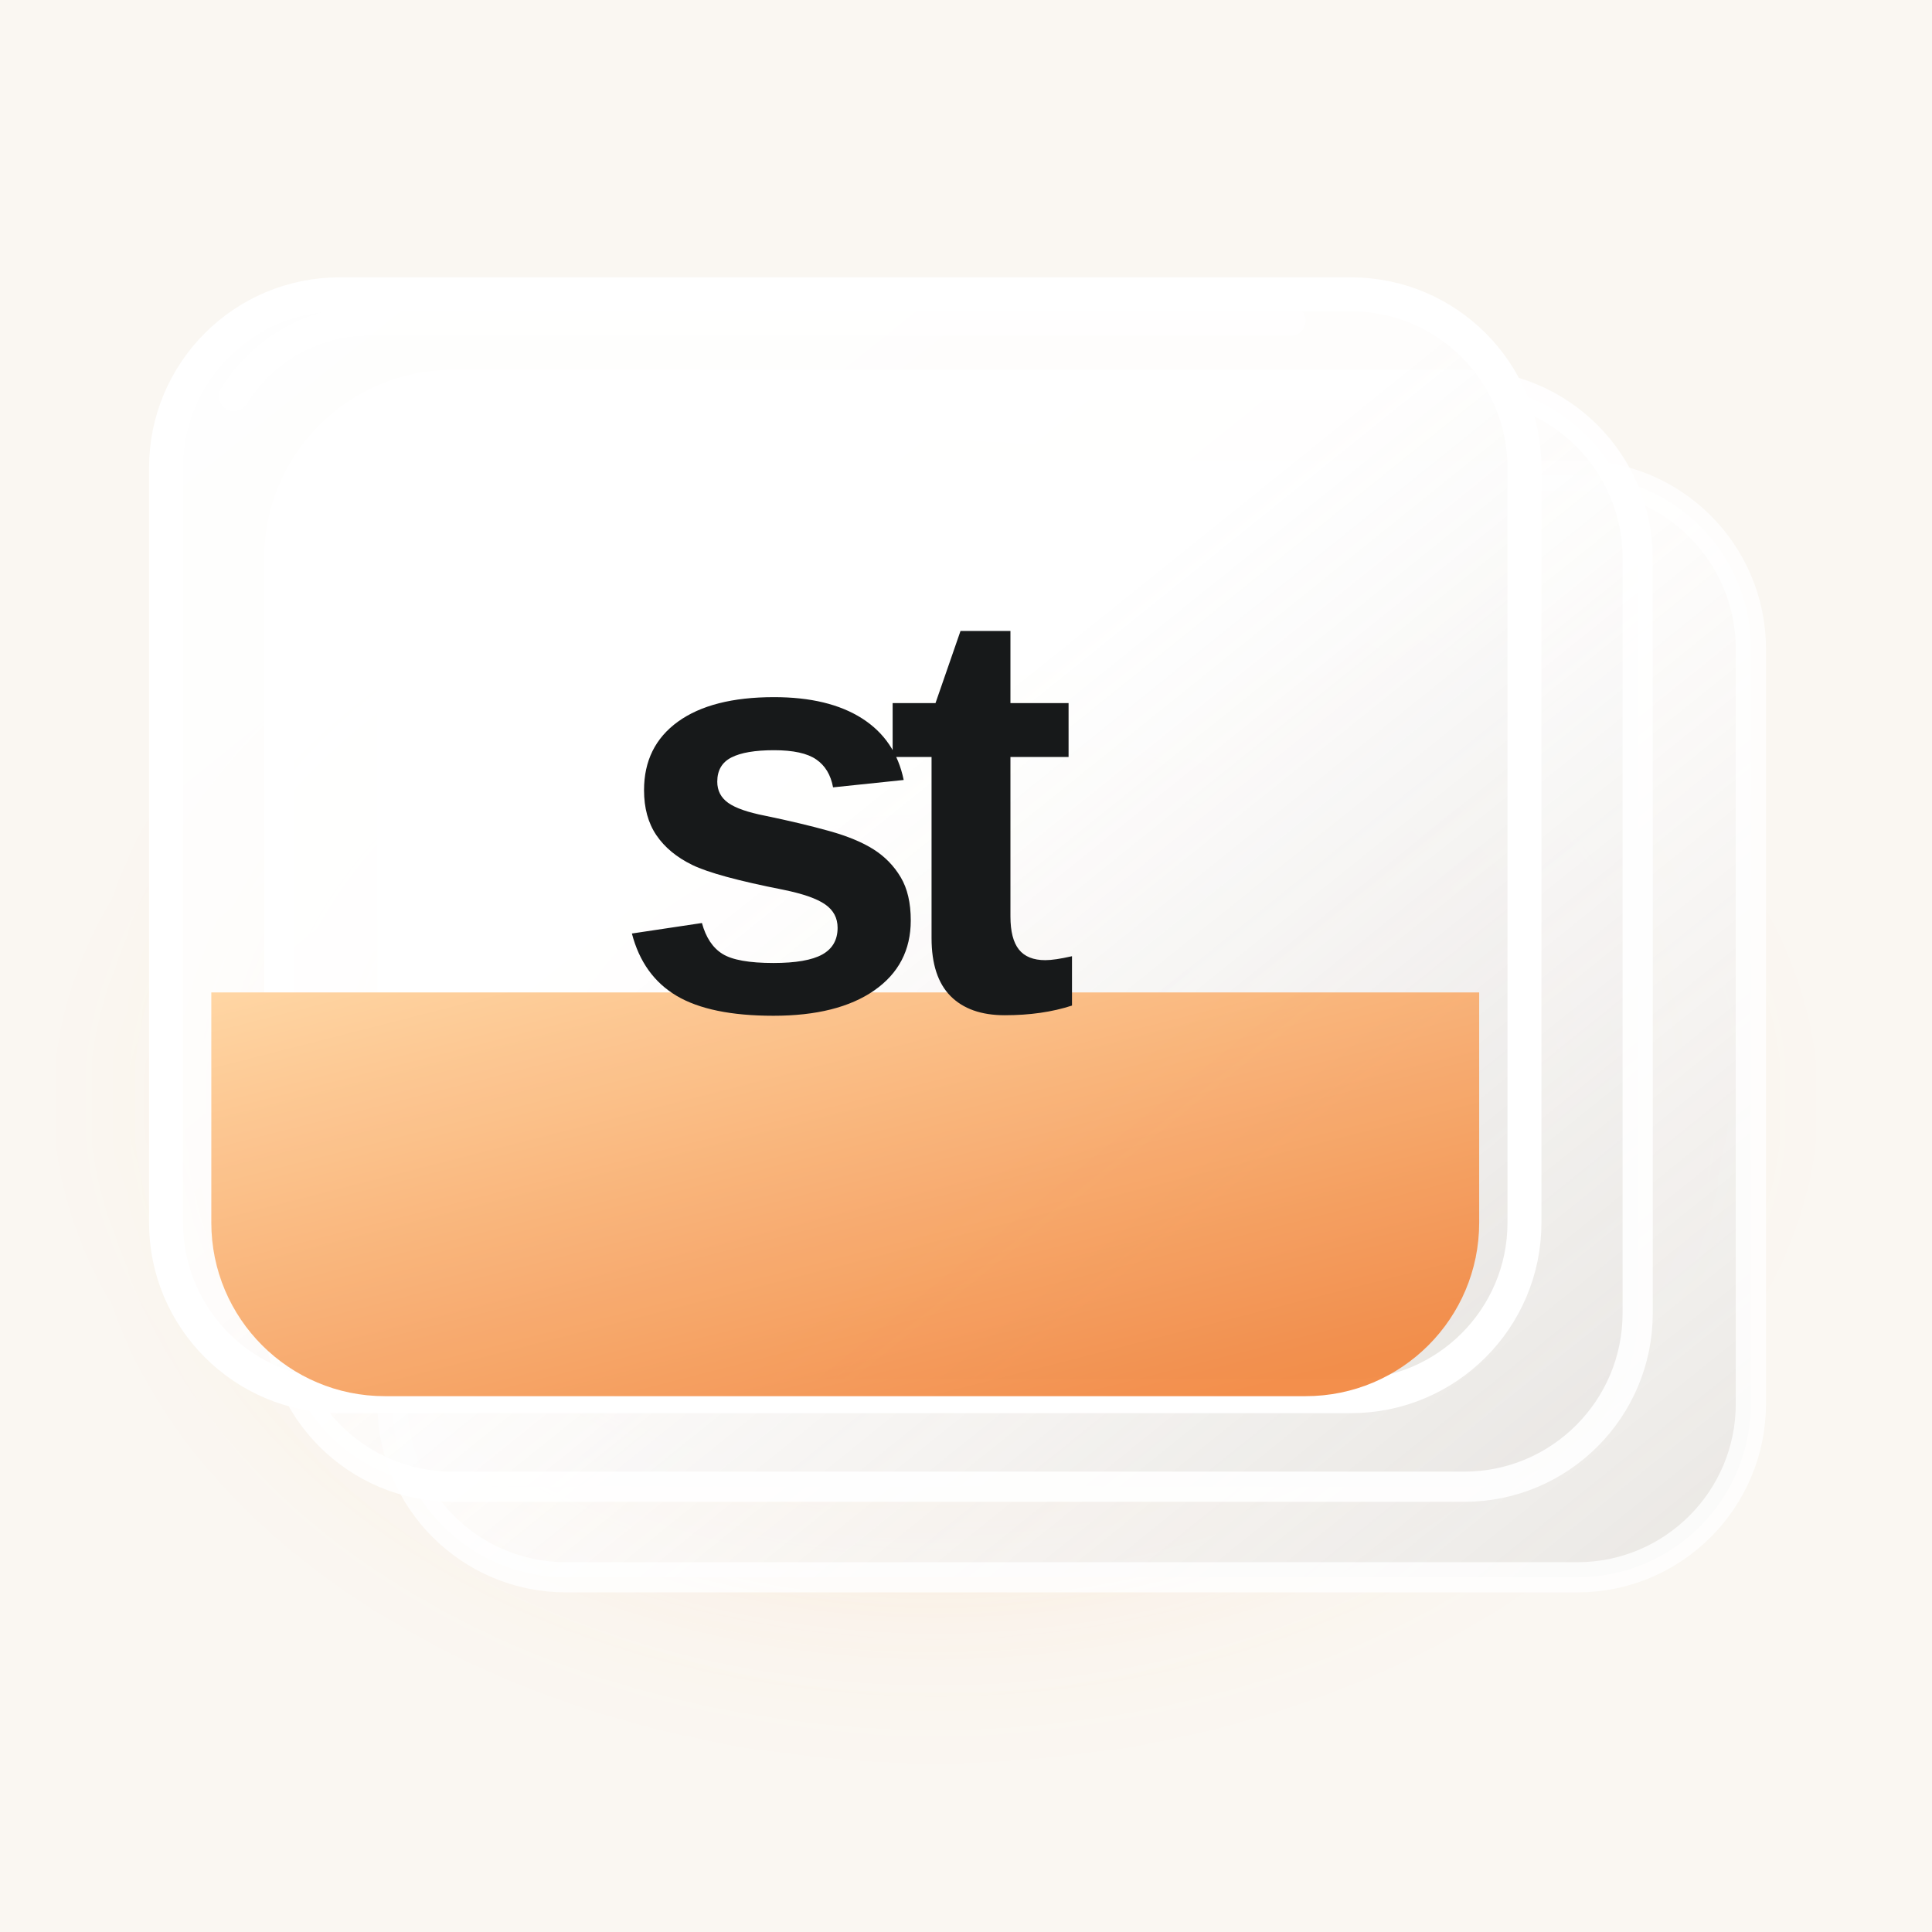
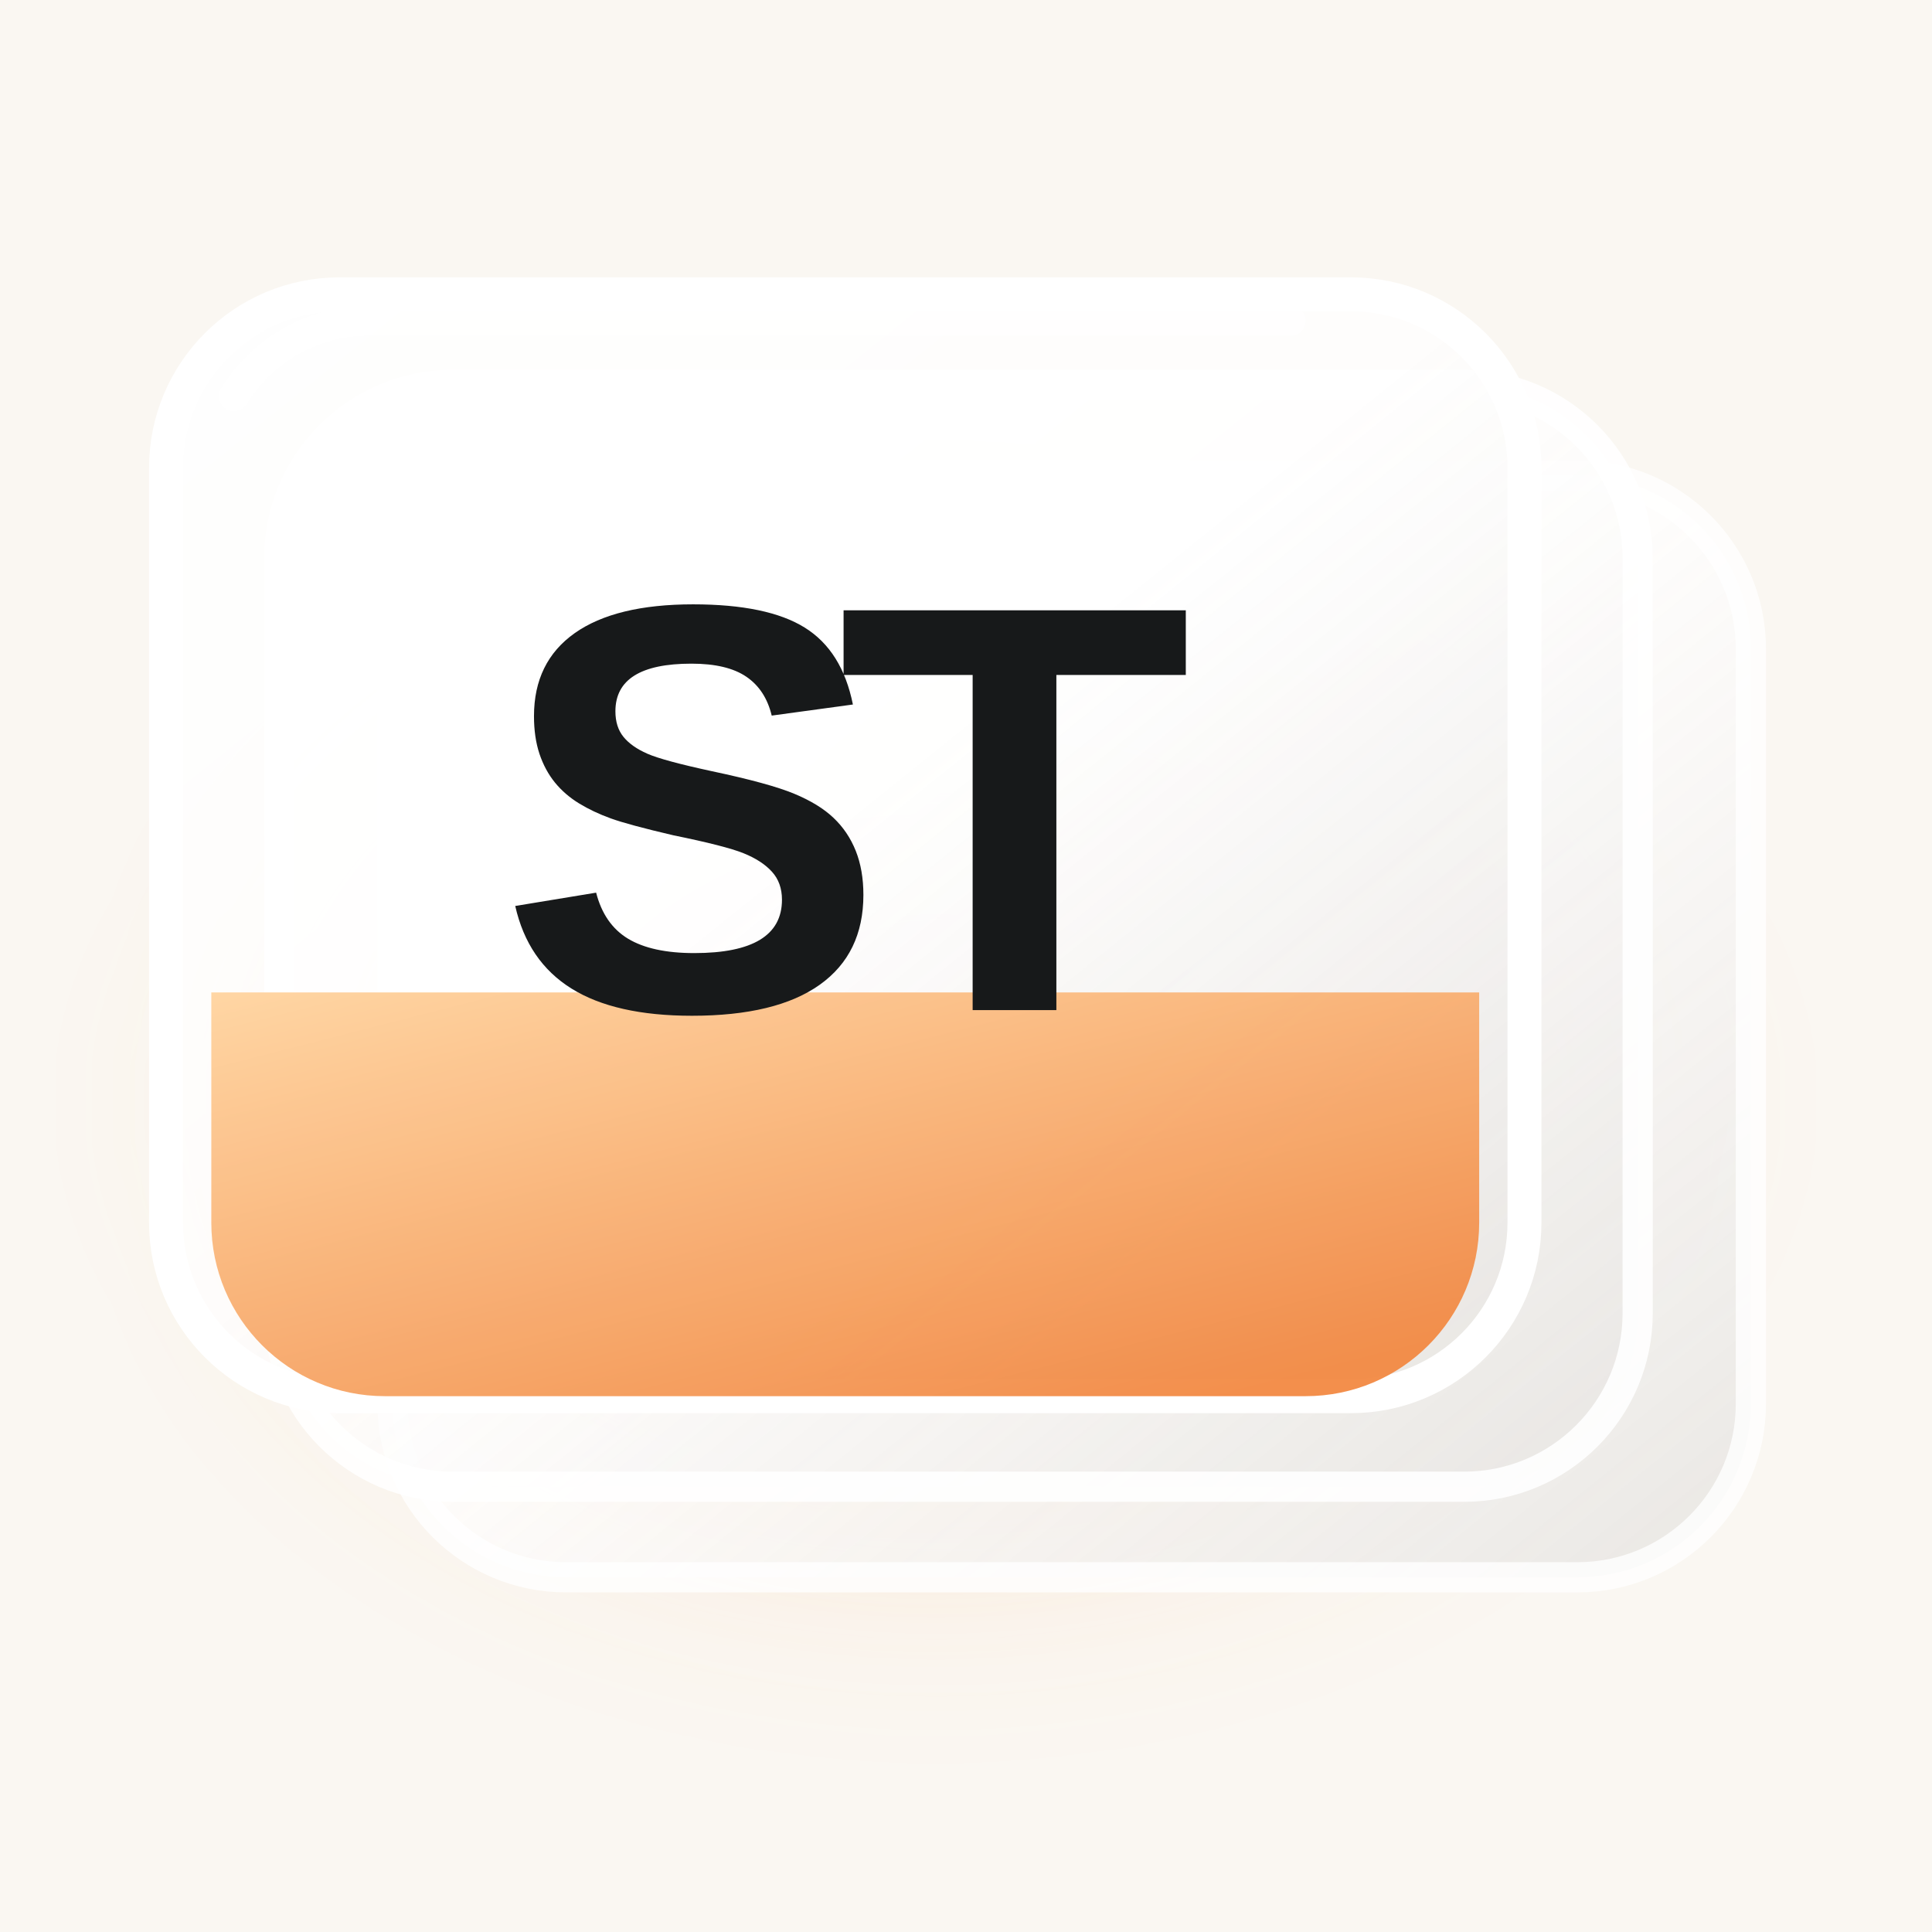
<svg xmlns="http://www.w3.org/2000/svg" viewBox="0 0 512 512">
  <defs>
    <linearGradient id="glass" x1="0" y1="0" x2="1" y2="1">
      <stop offset="0" stop-color="#fff" stop-opacity=".92" />
      <stop offset=".48" stop-color="#fff" stop-opacity=".74" />
      <stop offset="1" stop-color="#e8e5e2" stop-opacity=".9" />
    </linearGradient>
    <linearGradient id="warm" x1="0" y1="0" x2=".8" y2="1">
      <stop offset="0" stop-color="#ffd4a0" />
      <stop offset="1" stop-color="#f28a45" />
    </linearGradient>
    <radialGradient id="glow">
      <stop offset="0" stop-color="#ffad69" stop-opacity=".72" />
      <stop offset="1" stop-color="#ffad69" stop-opacity="0" />
    </radialGradient>
    <filter id="soft-glow" x="-40%" y="-40%" width="180%" height="180%">
      <feGaussianBlur stdDeviation="22" />
    </filter>
  </defs>
  <rect width="512" height="512" fill="#faf7f2" />
  <ellipse cx="248" cy="292" rx="204" ry="144" fill="url(#glow)" filter="url(#soft-glow)" />
  <rect x="104" y="126" width="360" height="292" rx="46" fill="url(#glass)" stroke="#fff" stroke-opacity=".8" stroke-width="8" />
  <rect x="74" y="102" width="360" height="292" rx="46" fill="url(#glass)" stroke="#fff" stroke-opacity=".9" stroke-width="8" />
  <rect x="44" y="78" width="360" height="292" rx="46" fill="url(#glass)" stroke="#fff" stroke-width="9" />
  <path d="M56 263h336v61a46 46 0 0 1-46 46H102a46 46 0 0 1-46-46z" fill="url(#warm)" opacity=".96" />
  <path d="M62 105a42 42 0 0 1 36-20h244" fill="none" stroke="#fff" stroke-opacity=".72" stroke-width="8" stroke-linecap="round" />
-   <text x="224" y="224" text-anchor="middle" dominant-baseline="middle" fill="#17191a" font-family="Arial, Helvetica, sans-serif" font-size="154" font-weight="900" letter-spacing="-13">st</text>
+   <text x="224" y="224" text-anchor="middle" dominant-baseline="middle" fill="#17191a" font-family="Arial, Helvetica, sans-serif" font-size="154" font-weight="900" letter-spacing="-13">ST</text>
</svg>
